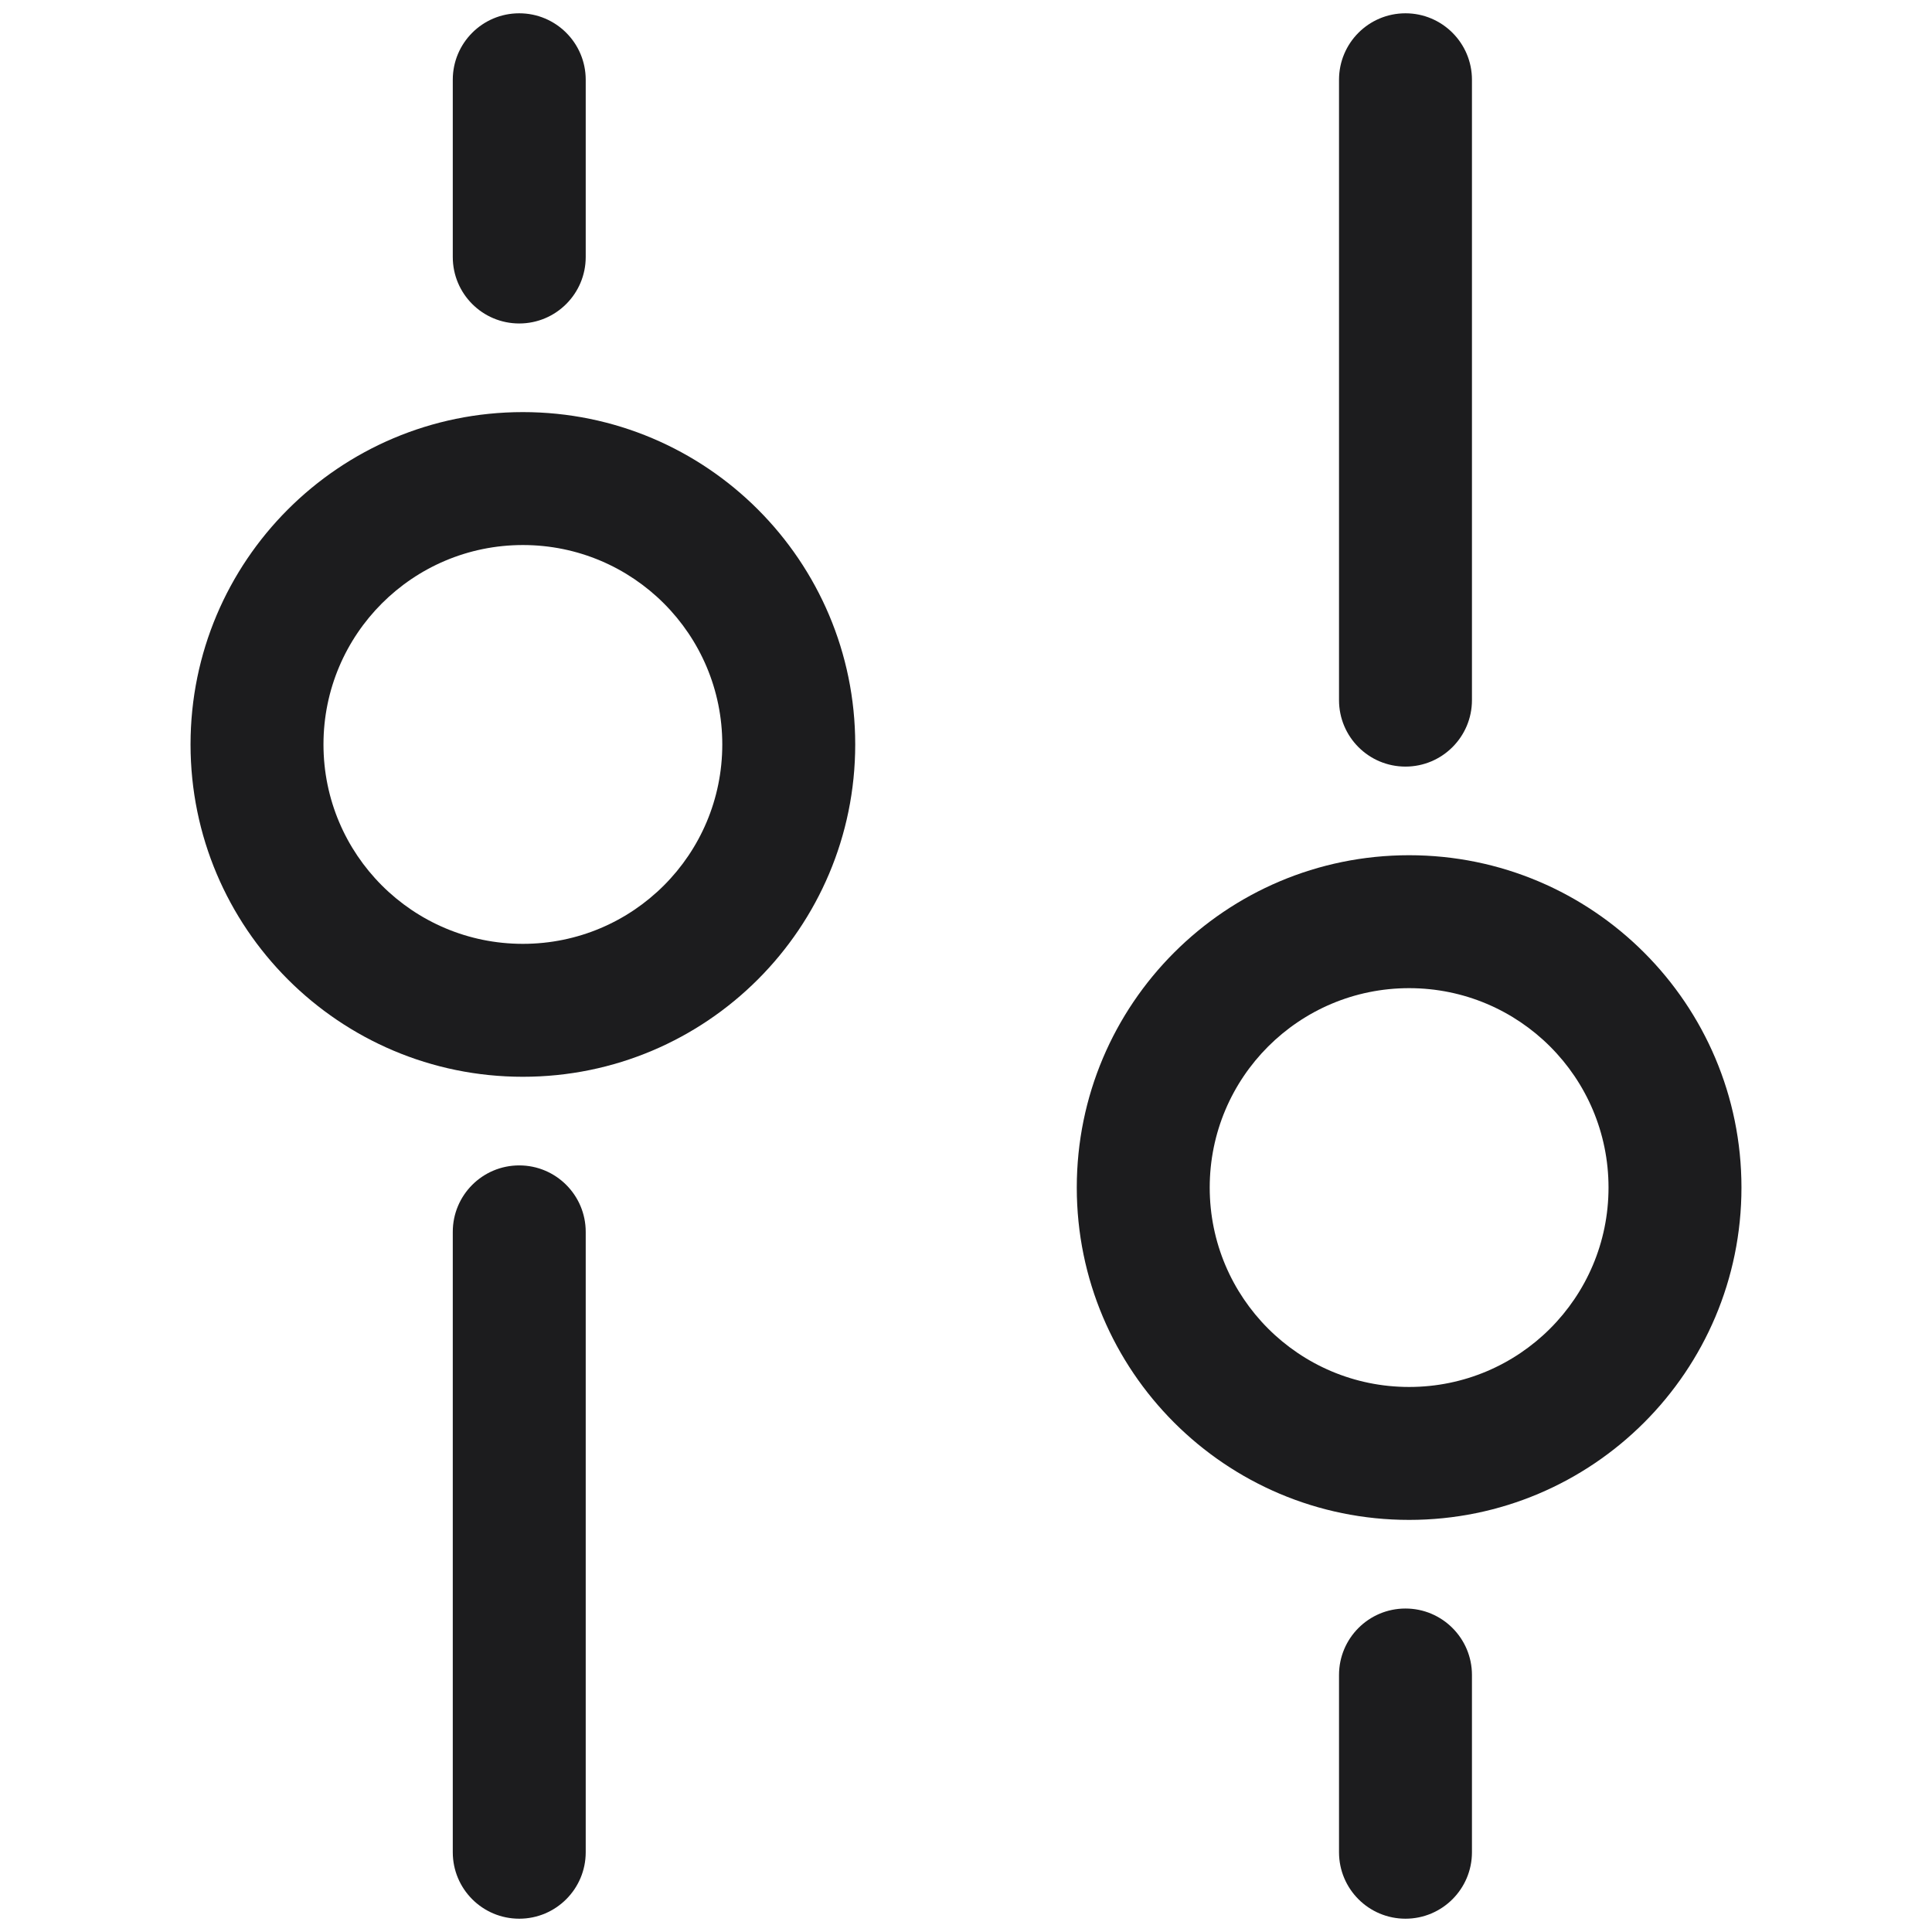
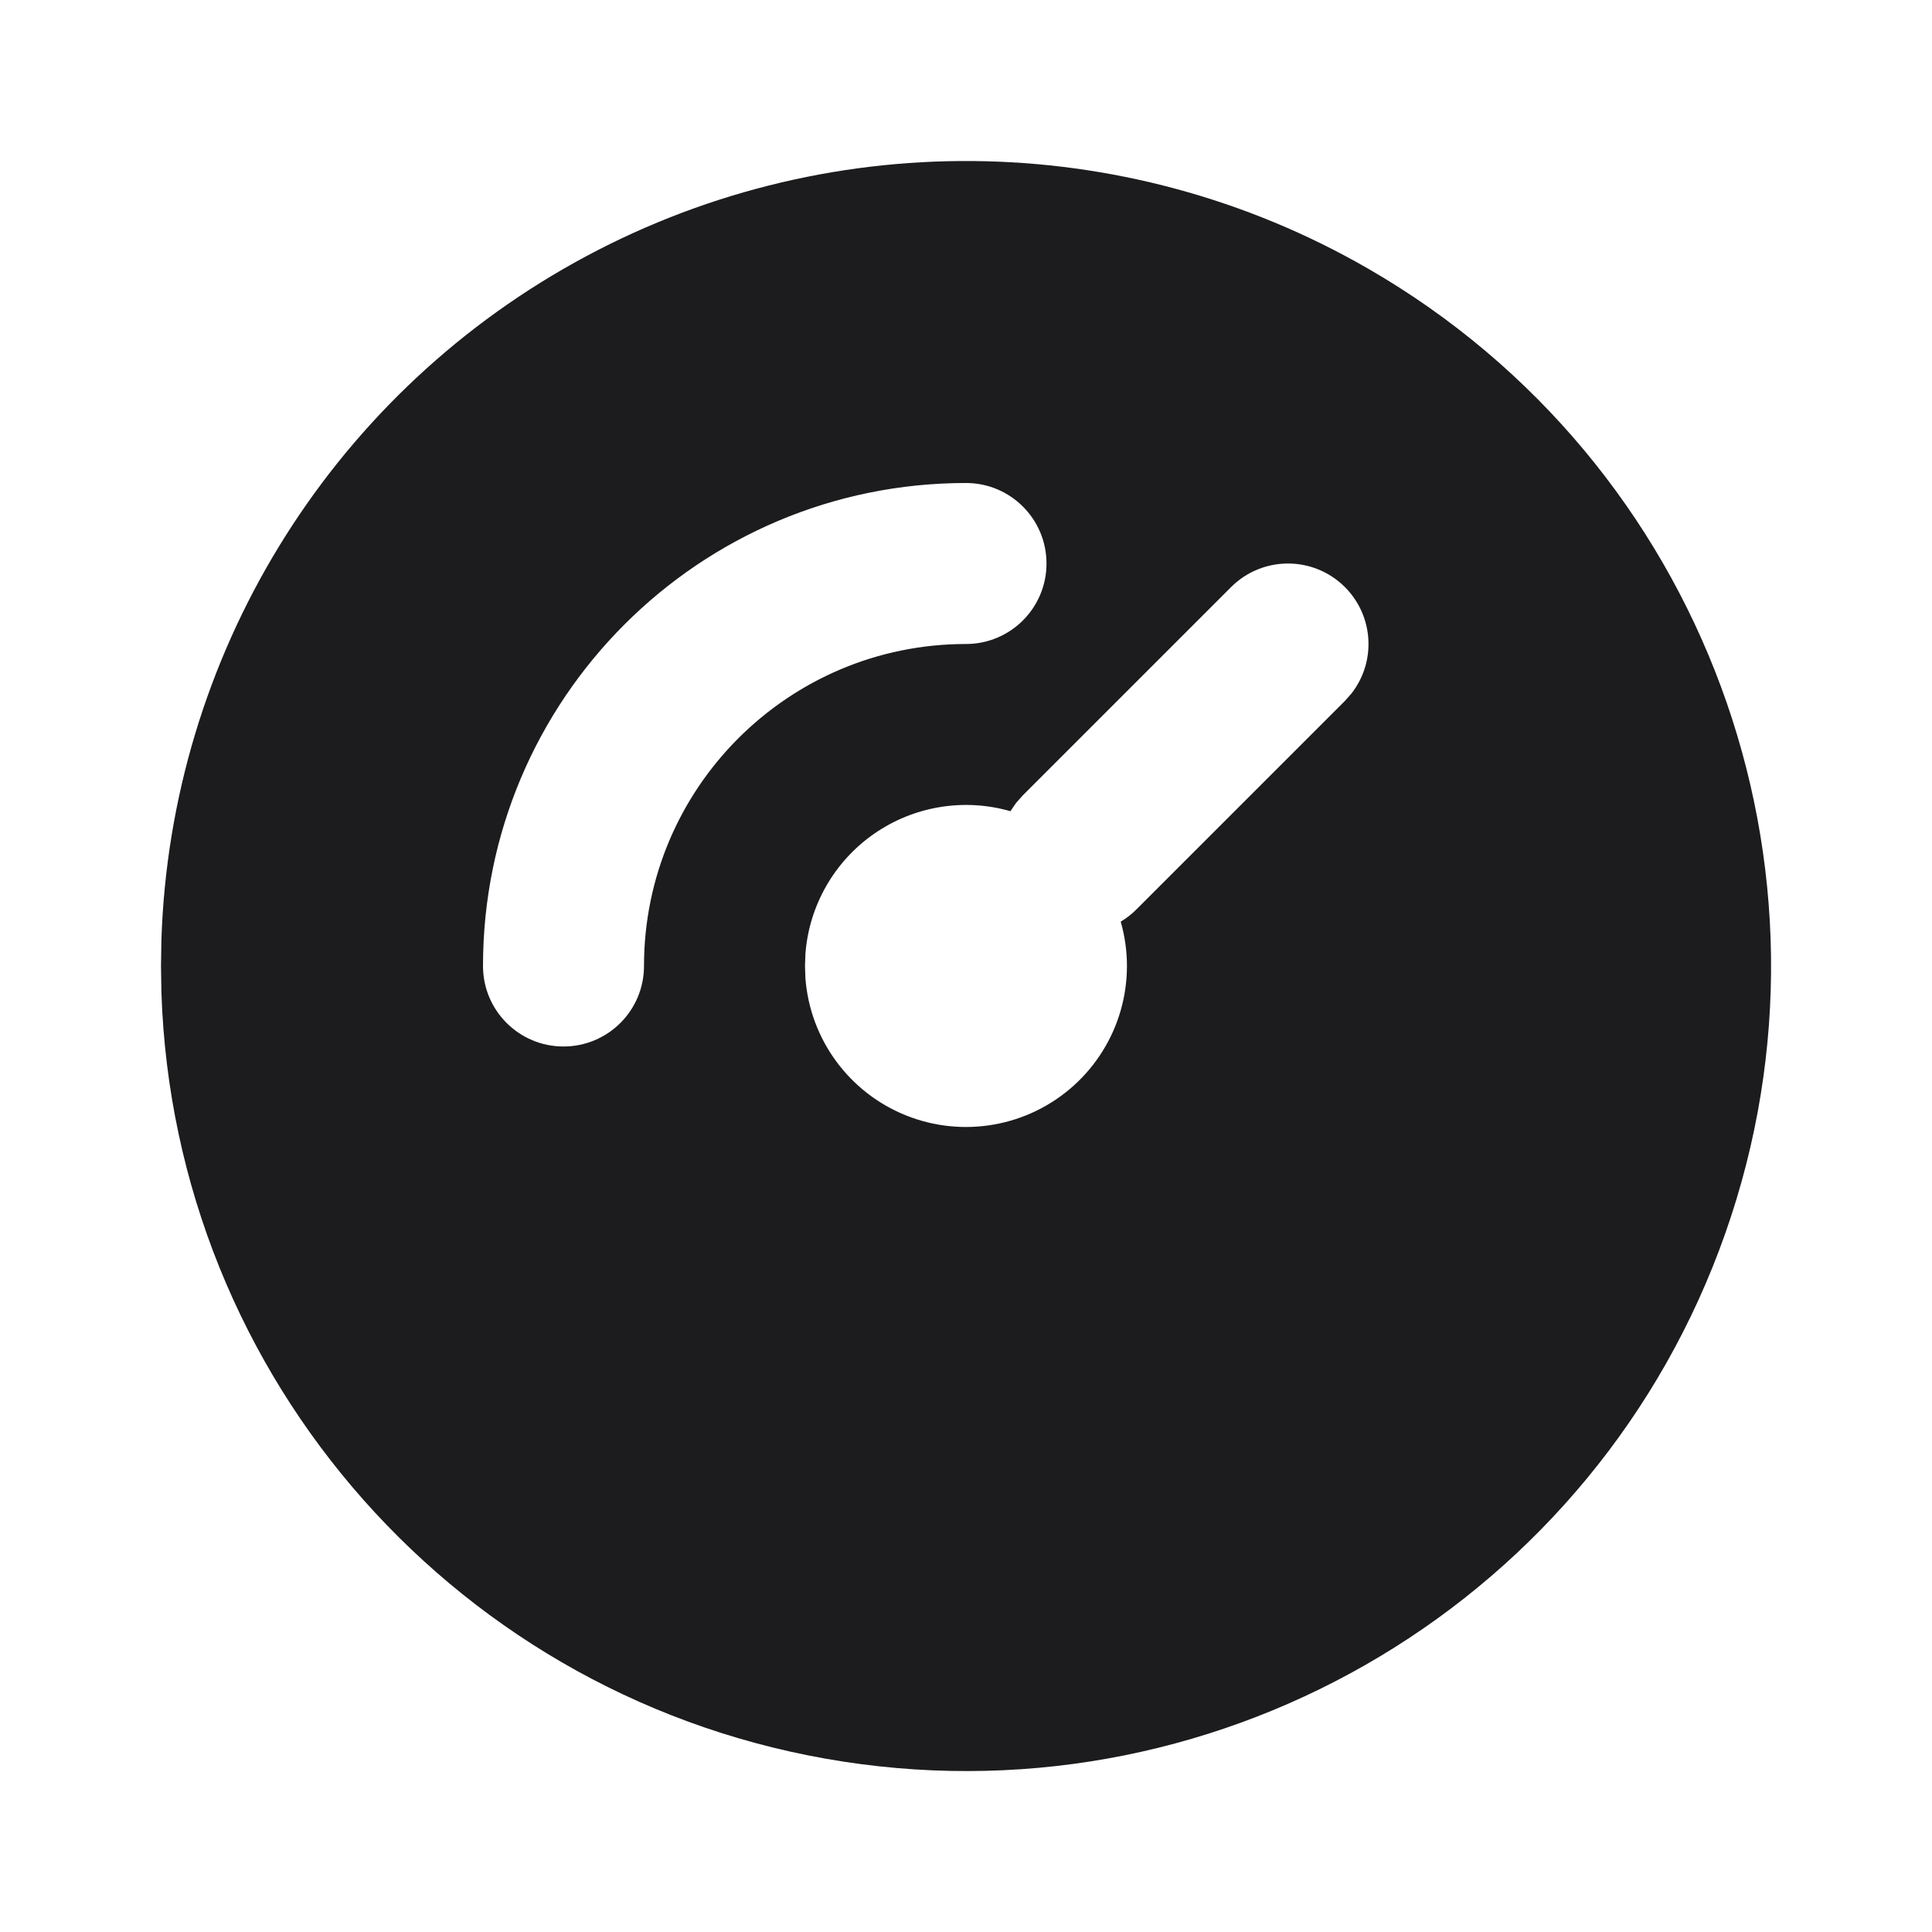
- <svg xmlns="http://www.w3.org/2000/svg" width="24" height="24" viewBox="1.1 1.1 21.8 21.8" fill="none">
-   <path d="M16.959 9.75C16.544 9.75 16.209 9.414 16.209 9L16.209 2C16.209 1.586 16.544 1.25 16.959 1.25C17.373 1.25 17.709 1.586 17.709 2L17.709 9C17.709 9.414 17.373 9.75 16.959 9.75Z" fill="#1c1c1e" />
-   <path fill-rule="evenodd" clip-rule="evenodd" d="M7 5.75C9.071 5.75 10.75 7.429 10.75 9.5C10.75 11.571 9.071 13.25 7 13.25C4.929 13.25 3.25 11.571 3.25 9.5C3.25 7.429 4.929 5.75 7 5.75ZM9.25 9.5C9.25 8.257 8.243 7.25 7 7.25C5.757 7.25 4.75 8.257 4.75 9.5C4.75 10.743 5.757 11.75 7 11.75C8.243 11.75 9.25 10.743 9.25 9.5Z" fill="#1c1c1e" />
-   <path fill-rule="evenodd" clip-rule="evenodd" d="M17 18.25C19.071 18.25 20.75 16.571 20.75 14.5C20.75 12.429 19.071 10.75 17 10.75C14.929 10.75 13.25 12.429 13.25 14.5C13.25 16.571 14.929 18.25 17 18.25ZM19.25 14.5C19.25 15.743 18.243 16.75 17 16.75C15.757 16.75 14.75 15.743 14.75 14.5C14.75 13.257 15.757 12.25 17 12.25C18.243 12.25 19.25 13.257 19.25 14.5Z" fill="#1c1c1e" />
-   <path d="M6.209 15C6.209 14.586 6.544 14.25 6.959 14.25C7.373 14.25 7.709 14.586 7.709 15V22C7.709 22.414 7.373 22.75 6.959 22.75C6.544 22.75 6.209 22.414 6.209 22V15Z" fill="#1c1c1e" />
-   <path d="M16.959 22.75C16.544 22.75 16.209 22.414 16.209 22V20C16.209 19.586 16.544 19.25 16.959 19.25C17.373 19.25 17.709 19.586 17.709 20V22C17.709 22.414 17.373 22.75 16.959 22.75Z" fill="#1c1c1e" />
-   <path d="M6.209 2C6.209 1.586 6.544 1.25 6.959 1.25C7.373 1.25 7.709 1.586 7.709 2V4C7.709 4.414 7.373 4.75 6.959 4.75C6.544 4.75 6.209 4.414 6.209 4V2Z" fill="#1c1c1e" />
+ <svg xmlns="http://www.w3.org/2000/svg" width="24" height="24" viewBox="0 0 24 24" fill="#1c1c1e">
+   <path d="M17 3.34a10 10 0 1 1 -14.995 8.984l-.005 -.324l.005 -.324a10 10 0 0 1 14.995 -8.336zm-.293 3.953a1 1 0 0 0 -1.414 0l-2.59 2.59l-.083 .094l-.068 .1a2.001 2.001 0 0 0 -2.547 1.774l-.005 .149l.005 .15a2 2 0 1 0 3.917 -.701a.968 .968 0 0 0 .195 -.152l2.59 -2.59l.083 -.094a1 1 0 0 0 -.083 -1.32zm-4.707 -1.293a6 6 0 0 0 -6 6a1 1 0 0 0 2 0a4 4 0 0 1 4 -4a1 1 0 0 0 0 -2z" />
</svg>
